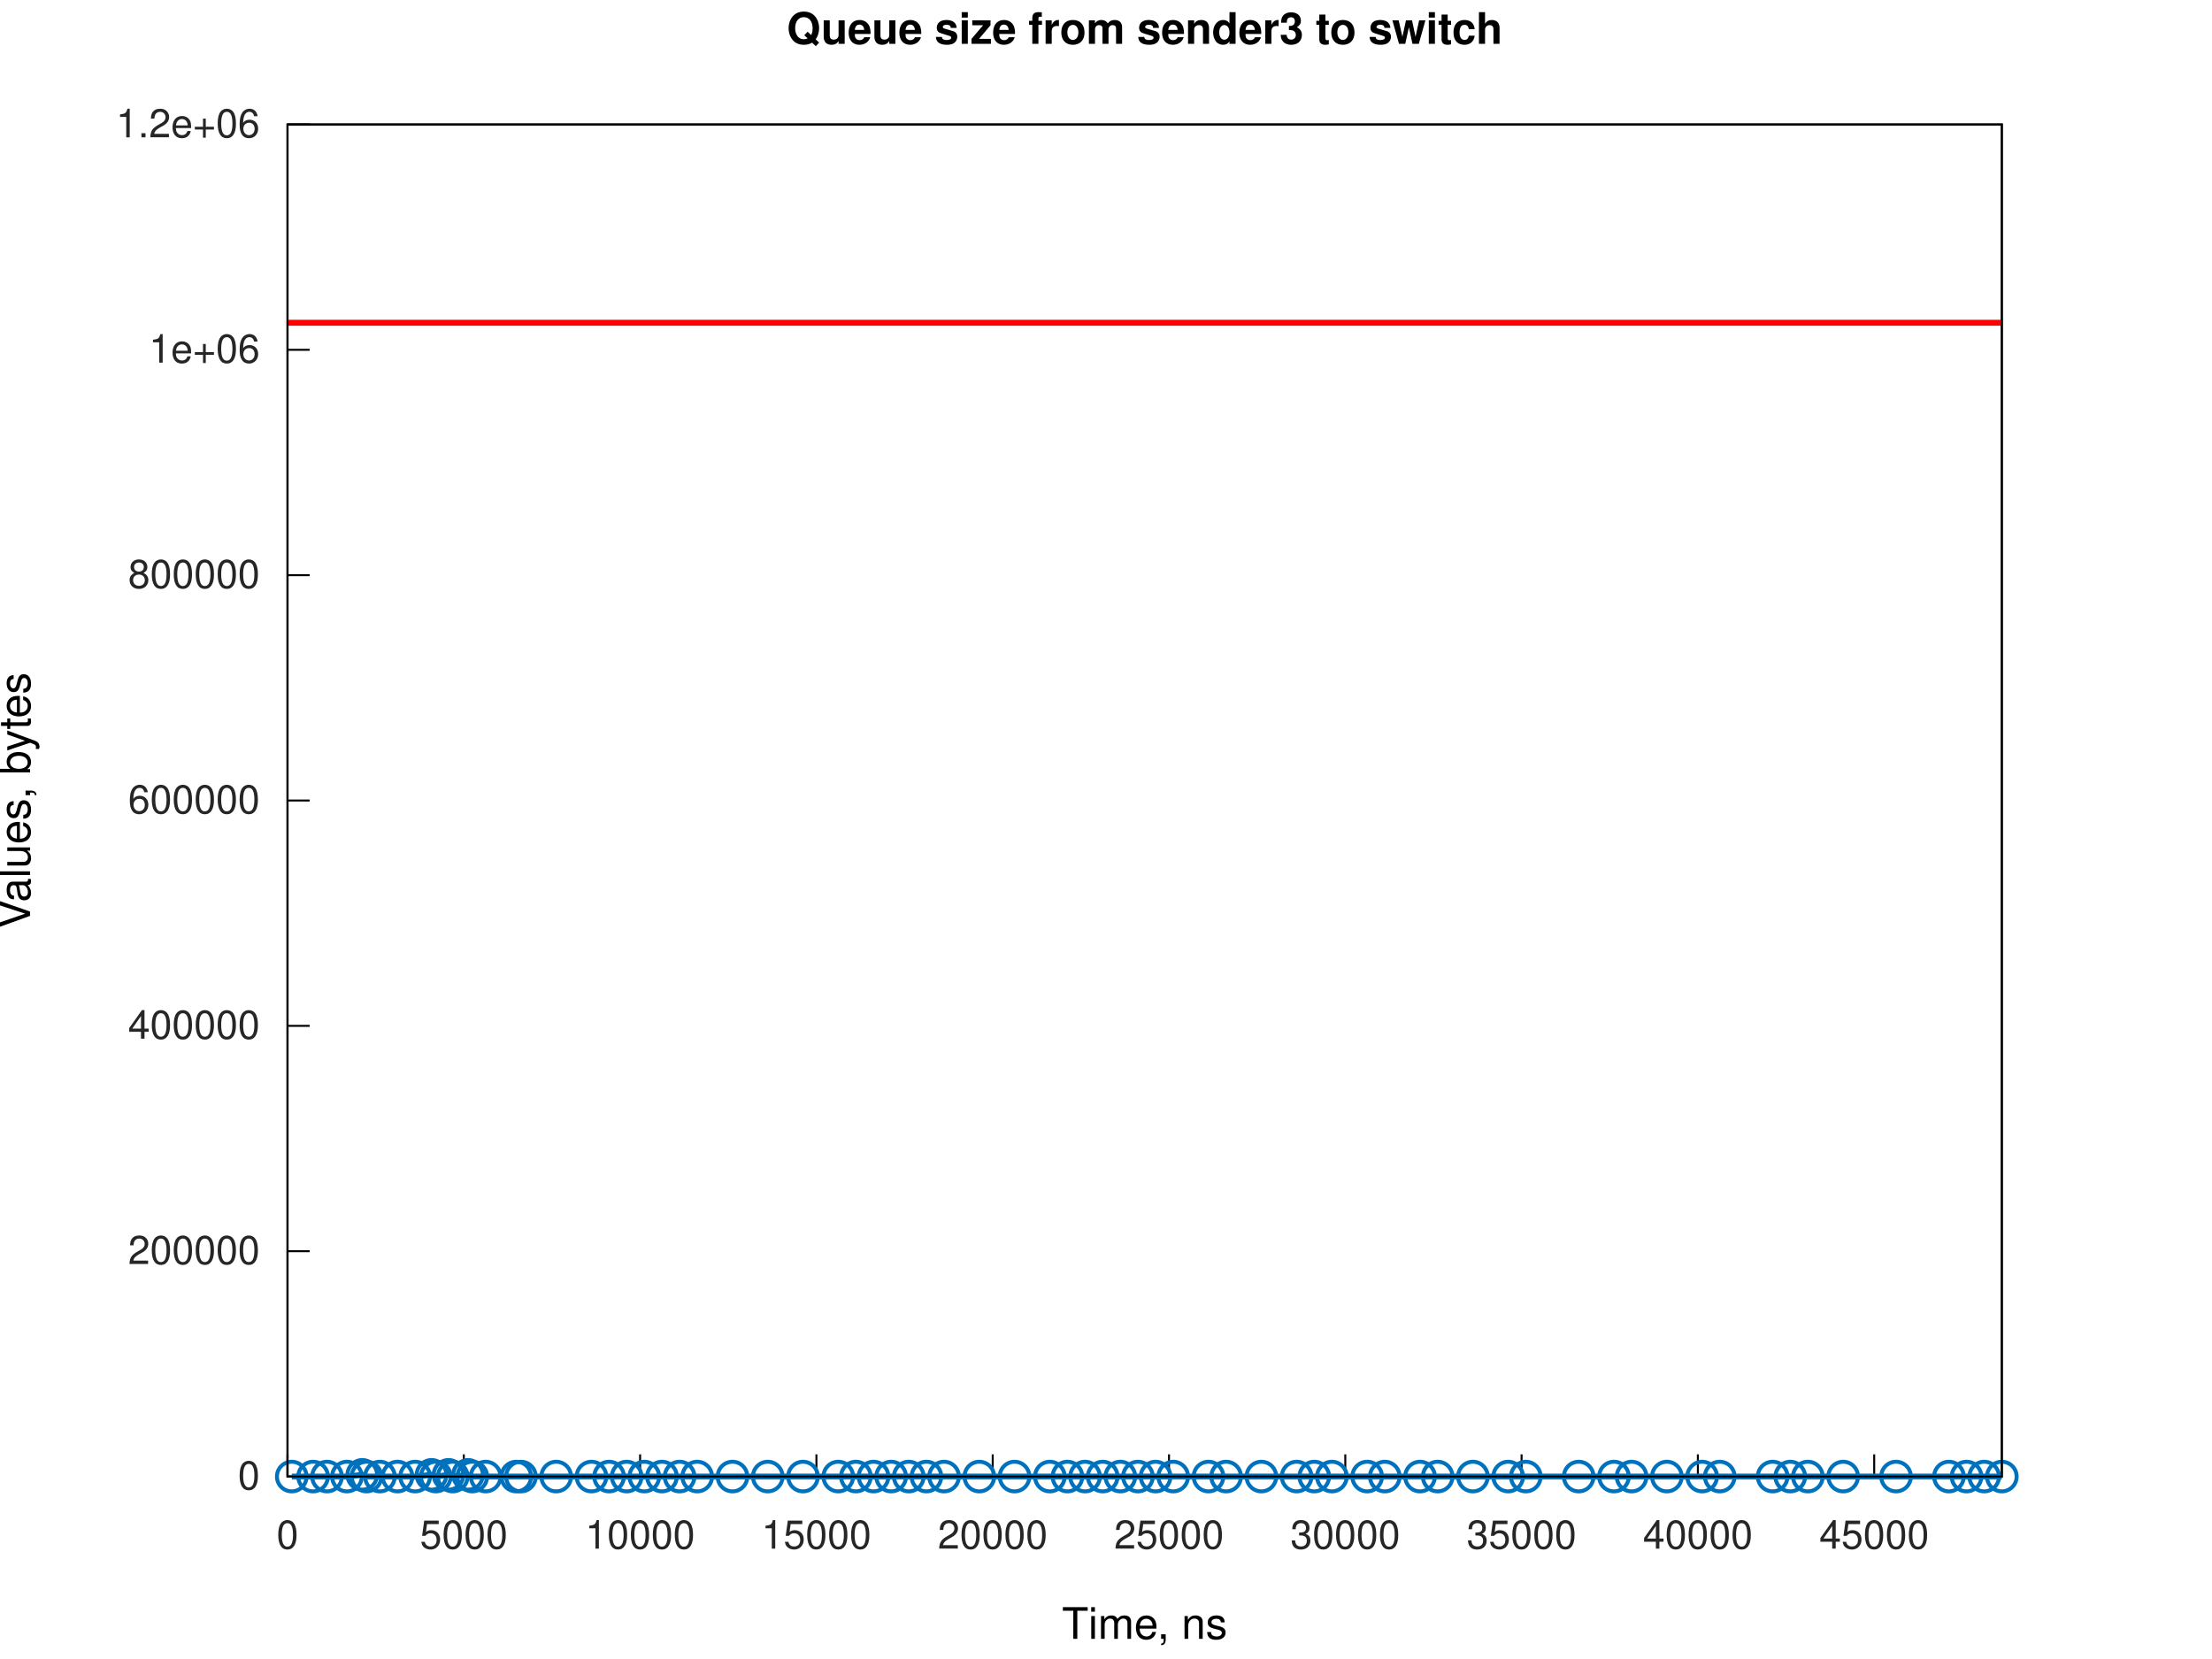
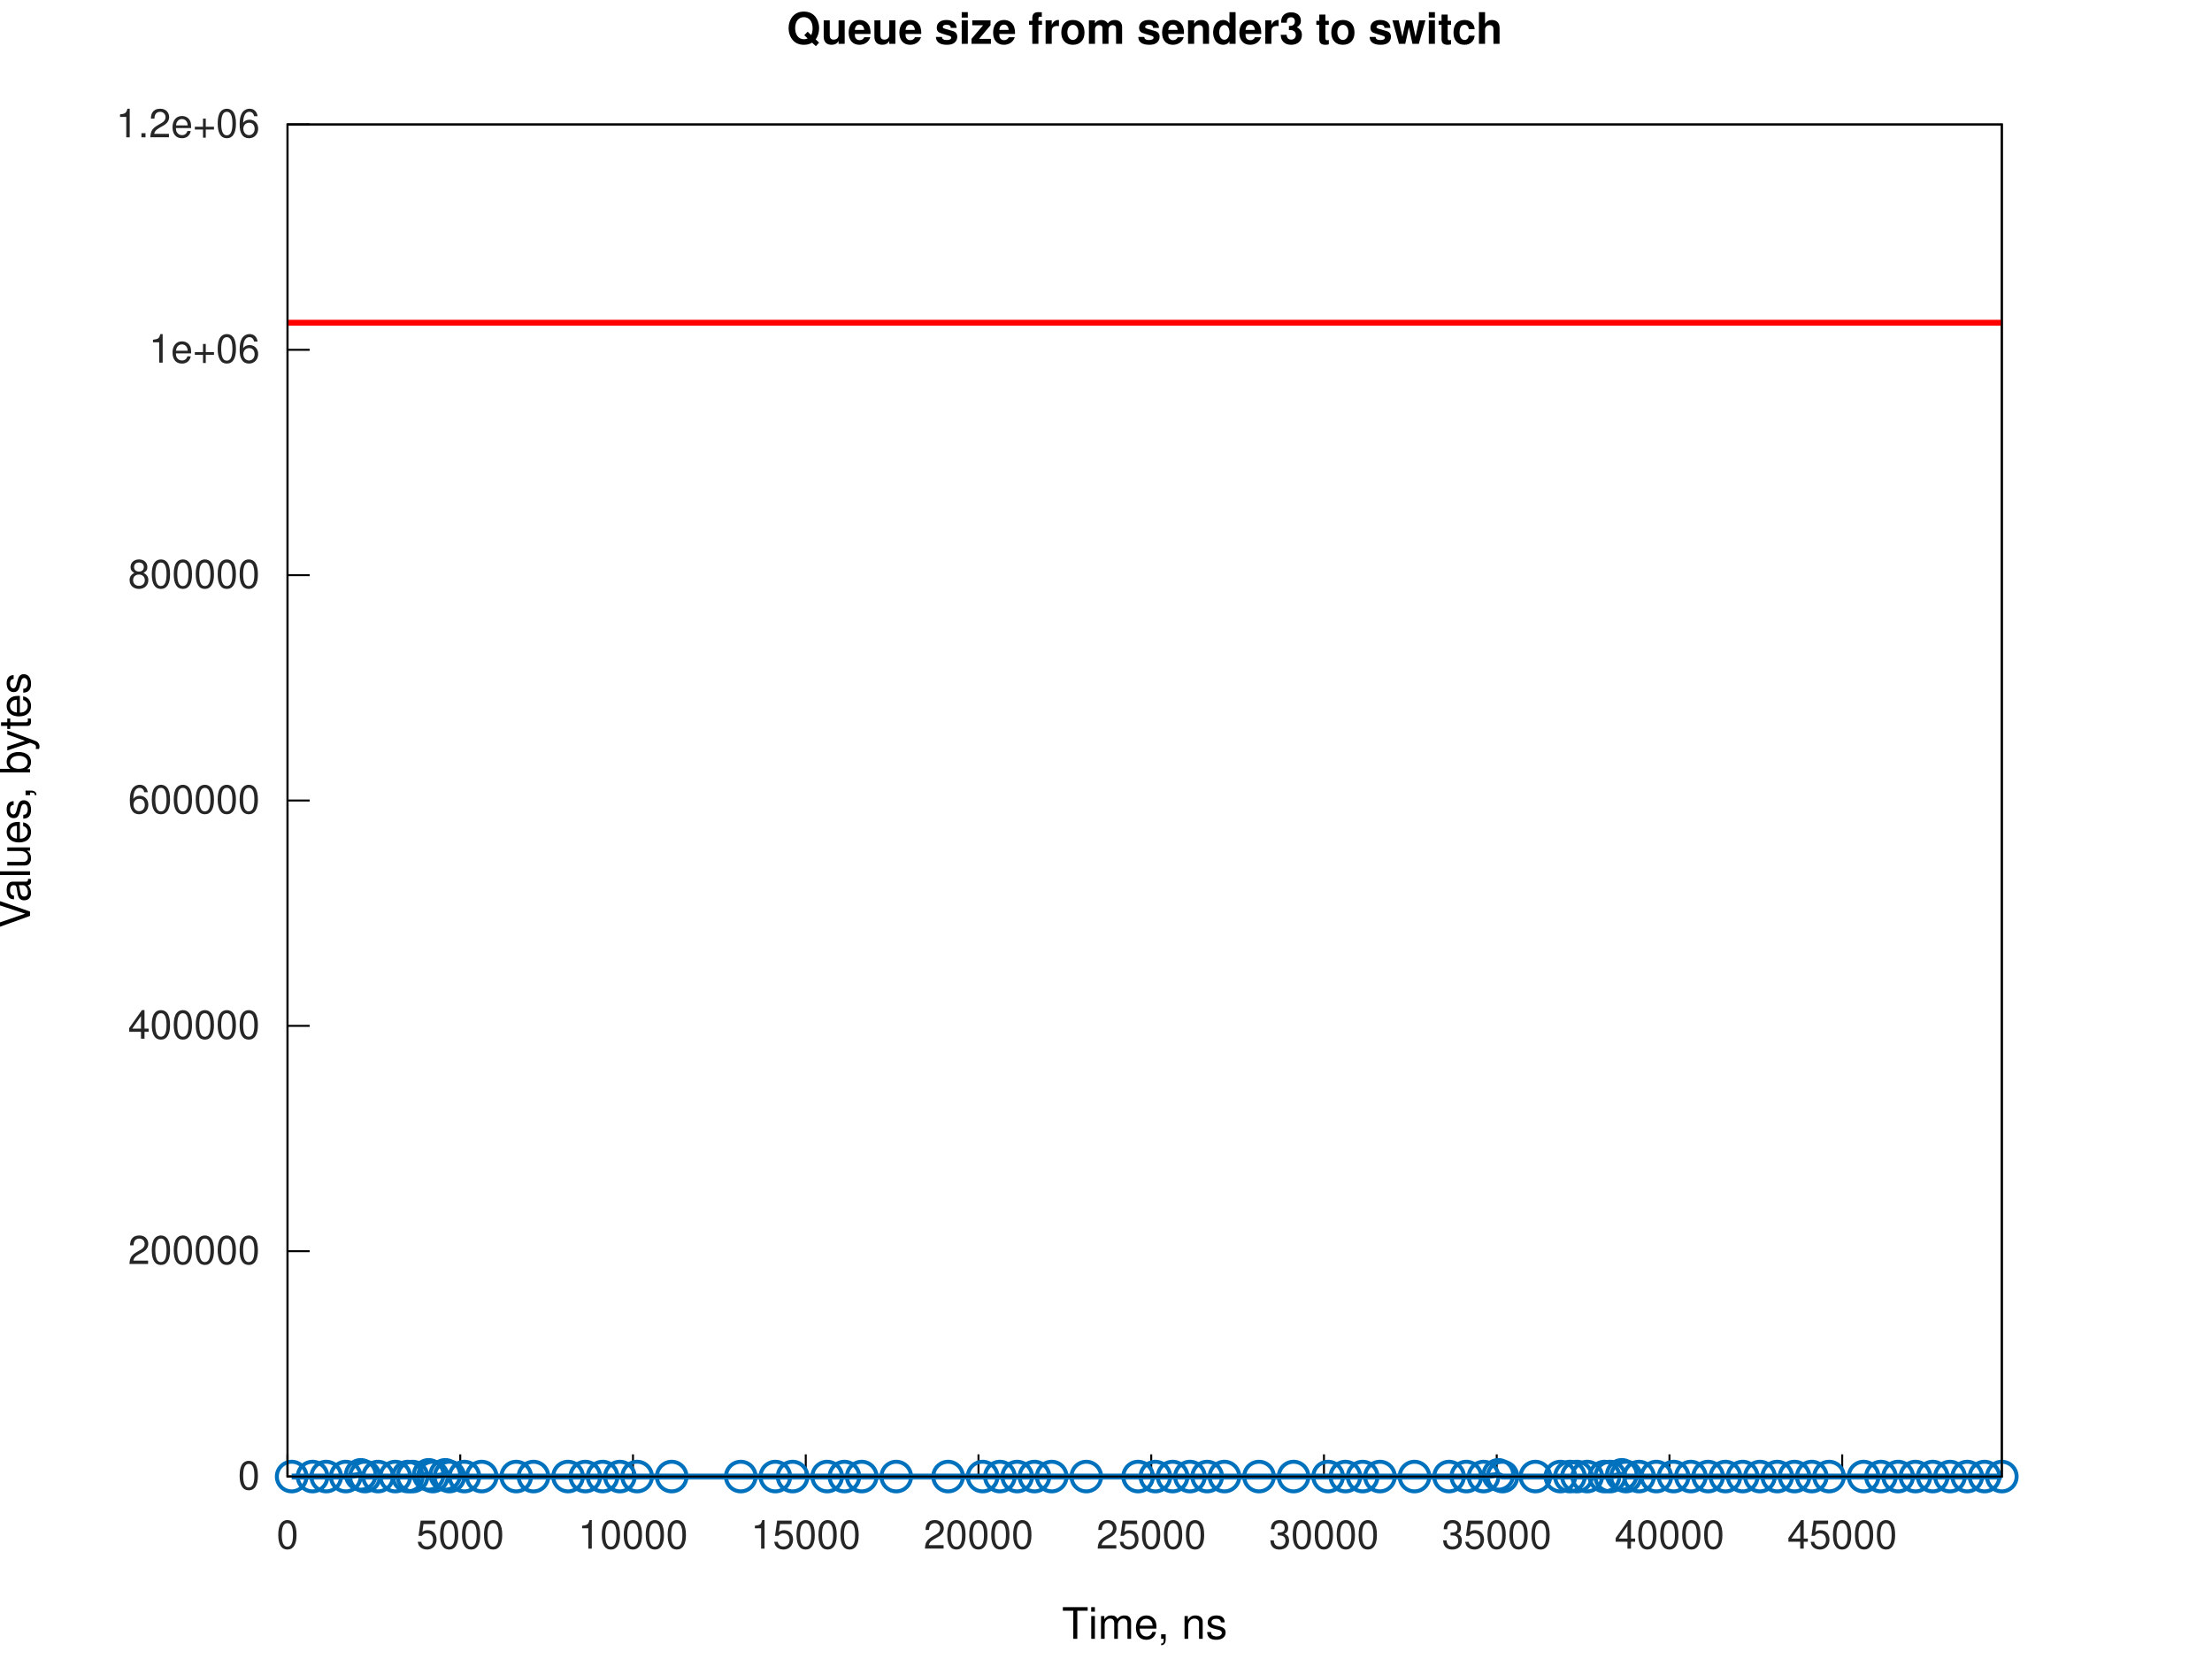
<svg xmlns="http://www.w3.org/2000/svg" xmlns:xlink="http://www.w3.org/1999/xlink" width="560" height="420" viewBox="0 0 560 420">
  <g id="gnuplot_canvas">
    <rect x="0" y="0" width="560" height="420" fill="none" />
    <defs>
      <circle id="gpDot" r="0.5" stroke-width="0.5" stroke="currentColor" />
      <path id="gpPt0" stroke-width="0.267" stroke="currentColor" d="M-1,0 h2 M0,-1 v2" />
      <path id="gpPt1" stroke-width="0.267" stroke="currentColor" d="M-1,-1 L1,1 M1,-1 L-1,1" />
      <path id="gpPt2" stroke-width="0.267" stroke="currentColor" d="M-1,0 L1,0 M0,-1 L0,1 M-1,-1 L1,1 M-1,1 L1,-1" />
      <rect id="gpPt3" stroke-width="0.267" stroke="currentColor" x="-1" y="-1" width="2" height="2" />
      <rect id="gpPt4" stroke-width="0.267" stroke="currentColor" fill="currentColor" x="-1" y="-1" width="2" height="2" />
      <circle id="gpPt5" stroke-width="0.267" stroke="currentColor" cx="0" cy="0" r="1" />
      <use xlink:href="#gpPt5" id="gpPt6" fill="currentColor" stroke="none" />
      <path id="gpPt7" stroke-width="0.267" stroke="currentColor" d="M0,-1.33 L-1.33,0.67 L1.33,0.67 z" />
      <use xlink:href="#gpPt7" id="gpPt8" fill="currentColor" stroke="none" />
      <use xlink:href="#gpPt7" id="gpPt9" stroke="currentColor" transform="rotate(180)" />
      <use xlink:href="#gpPt9" id="gpPt10" fill="currentColor" stroke="none" />
      <use xlink:href="#gpPt3" id="gpPt11" stroke="currentColor" transform="rotate(45)" />
      <use xlink:href="#gpPt11" id="gpPt12" fill="currentColor" stroke="none" />
      <path id="gpPt13" stroke-width="0.267" stroke="currentColor" d="M0,1.330 L1.265,0.411 L0.782,-1.067 L-0.782,-1.076 L-1.265,0.411 z" />
      <use xlink:href="#gpPt13" id="gpPt14" fill="currentColor" stroke="none" />
      <filter id="textbox" filterUnits="objectBoundingBox" x="0" y="0" height="1" width="1">
        <feFlood flood-color="white" flood-opacity="1" result="bgnd" />
        <feComposite in="SourceGraphic" in2="bgnd" operator="atop" />
      </filter>
      <filter id="greybox" filterUnits="objectBoundingBox" x="0" y="0" height="1" width="1">
        <feFlood flood-color="lightgrey" flood-opacity="1" result="grey" />
        <feComposite in="SourceGraphic" in2="grey" operator="atop" />
      </filter>
    </defs>
    <g fill="none" color="white" stroke="currentColor" stroke-width="1.00" stroke-linecap="butt" stroke-linejoin="miter">
</g>
    <g fill="none" color="white" stroke="currentColor" stroke-width="0.50" stroke-linecap="butt" stroke-linejoin="miter">
</g>
    <g fill="none" color="black" stroke="currentColor" stroke-width="0.50" stroke-linecap="butt" stroke-linejoin="miter">
      <path stroke="rgb(  0,   0,   0)" d="M72.79,373.81 L78.41,373.81  " />
      <g transform="translate(65.79,377.06)" stroke="none" fill="rgb(38,38,38)" font-family="Helvetica" font-size="10.00" text-anchor="end">
        <text>
          <tspan font-family="Helvetica">0</tspan>
        </text>
      </g>
    </g>
    <g fill="none" color="black" stroke="currentColor" stroke-width="0.50" stroke-linecap="butt" stroke-linejoin="miter">
      <path stroke="rgb(  0,   0,   0)" d="M72.79,316.76 L78.41,316.76  " />
      <g transform="translate(65.79,320.01)" stroke="none" fill="rgb(38,38,38)" font-family="Helvetica" font-size="10.00" text-anchor="end">
        <text>
          <tspan font-family="Helvetica">200000</tspan>
        </text>
      </g>
    </g>
    <g fill="none" color="black" stroke="currentColor" stroke-width="0.50" stroke-linecap="butt" stroke-linejoin="miter">
      <path stroke="rgb(  0,   0,   0)" d="M72.79,259.71 L78.41,259.71  " />
      <g transform="translate(65.79,262.96)" stroke="none" fill="rgb(38,38,38)" font-family="Helvetica" font-size="10.00" text-anchor="end">
        <text>
          <tspan font-family="Helvetica">400000</tspan>
        </text>
      </g>
    </g>
    <g fill="none" color="black" stroke="currentColor" stroke-width="0.50" stroke-linecap="butt" stroke-linejoin="miter">
      <path stroke="rgb(  0,   0,   0)" d="M72.79,202.66 L78.41,202.66  " />
      <g transform="translate(65.79,205.91)" stroke="none" fill="rgb(38,38,38)" font-family="Helvetica" font-size="10.00" text-anchor="end">
        <text>
          <tspan font-family="Helvetica">600000</tspan>
        </text>
      </g>
    </g>
    <g fill="none" color="black" stroke="currentColor" stroke-width="0.50" stroke-linecap="butt" stroke-linejoin="miter">
      <path stroke="rgb(  0,   0,   0)" d="M72.79,145.61 L78.41,145.61  " />
      <g transform="translate(65.79,148.86)" stroke="none" fill="rgb(38,38,38)" font-family="Helvetica" font-size="10.00" text-anchor="end">
        <text>
          <tspan font-family="Helvetica">800000</tspan>
        </text>
      </g>
    </g>
    <g fill="none" color="black" stroke="currentColor" stroke-width="0.50" stroke-linecap="butt" stroke-linejoin="miter">
      <path stroke="rgb(  0,   0,   0)" d="M72.79,88.56 L78.41,88.56  " />
      <g transform="translate(65.79,91.81)" stroke="none" fill="rgb(38,38,38)" font-family="Helvetica" font-size="10.00" text-anchor="end">
        <text>
          <tspan font-family="Helvetica">1e+06</tspan>
        </text>
      </g>
    </g>
    <g fill="none" color="black" stroke="currentColor" stroke-width="0.50" stroke-linecap="butt" stroke-linejoin="miter">
      <path stroke="rgb(  0,   0,   0)" d="M72.79,31.51 L78.41,31.51  " />
      <g transform="translate(65.79,34.76)" stroke="none" fill="rgb(38,38,38)" font-family="Helvetica" font-size="10.00" text-anchor="end">
        <text>
          <tspan font-family="Helvetica">1.2e+06</tspan>
        </text>
      </g>
    </g>
    <g fill="none" color="black" stroke="currentColor" stroke-width="0.50" stroke-linecap="butt" stroke-linejoin="miter">
      <path stroke="rgb(  0,   0,   0)" d="M72.79,373.81 L72.79,368.19  " />
      <g transform="translate(72.79,392.06)" stroke="none" fill="rgb(38,38,38)" font-family="Helvetica" font-size="10.00" text-anchor="middle">
        <text>
          <tspan font-family="Helvetica">0</tspan>
        </text>
      </g>
    </g>
    <g fill="none" color="black" stroke="currentColor" stroke-width="0.50" stroke-linecap="butt" stroke-linejoin="miter">
-       <path stroke="rgb(  0,   0,   0)" d="M117.42,373.81 L117.42,368.19  " />
-       <g transform="translate(117.42,392.06)" stroke="none" fill="rgb(38,38,38)" font-family="Helvetica" font-size="10.00" text-anchor="middle">
+       <path stroke="rgb(  0,   0,   0)" d="M116.52,373.81 L116.52,368.19  " />
+       <g transform="translate(116.52,392.06)" stroke="none" fill="rgb(38,38,38)" font-family="Helvetica" font-size="10.00" text-anchor="middle">
        <text>
          <tspan font-family="Helvetica">5000</tspan>
        </text>
      </g>
    </g>
    <g fill="none" color="black" stroke="currentColor" stroke-width="0.50" stroke-linecap="butt" stroke-linejoin="miter">
-       <path stroke="rgb(  0,   0,   0)" d="M162.05,373.81 L162.05,368.19  " />
-       <g transform="translate(162.05,392.06)" stroke="none" fill="rgb(38,38,38)" font-family="Helvetica" font-size="10.00" text-anchor="middle">
+       <path stroke="rgb(  0,   0,   0)" d="M160.25,373.81 L160.25,368.19  " />
+       <g transform="translate(160.25,392.06)" stroke="none" fill="rgb(38,38,38)" font-family="Helvetica" font-size="10.00" text-anchor="middle">
        <text>
          <tspan font-family="Helvetica">10000</tspan>
        </text>
      </g>
    </g>
    <g fill="none" color="black" stroke="currentColor" stroke-width="0.50" stroke-linecap="butt" stroke-linejoin="miter">
-       <path stroke="rgb(  0,   0,   0)" d="M206.69,373.81 L206.69,368.19  " />
-       <g transform="translate(206.69,392.06)" stroke="none" fill="rgb(38,38,38)" font-family="Helvetica" font-size="10.00" text-anchor="middle">
+       <path stroke="rgb(  0,   0,   0)" d="M203.99,373.81 L203.99,368.19  " />
+       <g transform="translate(203.99,392.06)" stroke="none" fill="rgb(38,38,38)" font-family="Helvetica" font-size="10.00" text-anchor="middle">
        <text>
          <tspan font-family="Helvetica">15000</tspan>
        </text>
      </g>
    </g>
    <g fill="none" color="black" stroke="currentColor" stroke-width="0.50" stroke-linecap="butt" stroke-linejoin="miter">
-       <path stroke="rgb(  0,   0,   0)" d="M251.32,373.81 L251.32,368.19  " />
-       <g transform="translate(251.32,392.06)" stroke="none" fill="rgb(38,38,38)" font-family="Helvetica" font-size="10.00" text-anchor="middle">
+       <path stroke="rgb(  0,   0,   0)" d="M247.72,373.81 L247.72,368.19  " />
+       <g transform="translate(247.72,392.06)" stroke="none" fill="rgb(38,38,38)" font-family="Helvetica" font-size="10.00" text-anchor="middle">
        <text>
          <tspan font-family="Helvetica">20000</tspan>
        </text>
      </g>
    </g>
    <g fill="none" color="black" stroke="currentColor" stroke-width="0.50" stroke-linecap="butt" stroke-linejoin="miter">
-       <path stroke="rgb(  0,   0,   0)" d="M295.95,373.81 L295.95,368.19  " />
-       <g transform="translate(295.95,392.06)" stroke="none" fill="rgb(38,38,38)" font-family="Helvetica" font-size="10.00" text-anchor="middle">
+       <path stroke="rgb(  0,   0,   0)" d="M291.45,373.81 L291.45,368.19  " />
+       <g transform="translate(291.45,392.06)" stroke="none" fill="rgb(38,38,38)" font-family="Helvetica" font-size="10.00" text-anchor="middle">
        <text>
          <tspan font-family="Helvetica">25000</tspan>
        </text>
      </g>
    </g>
    <g fill="none" color="black" stroke="currentColor" stroke-width="0.50" stroke-linecap="butt" stroke-linejoin="miter">
-       <path stroke="rgb(  0,   0,   0)" d="M340.58,373.81 L340.58,368.19  " />
-       <g transform="translate(340.58,392.06)" stroke="none" fill="rgb(38,38,38)" font-family="Helvetica" font-size="10.00" text-anchor="middle">
+       <path stroke="rgb(  0,   0,   0)" d="M335.18,373.81 L335.18,368.19  " />
+       <g transform="translate(335.18,392.06)" stroke="none" fill="rgb(38,38,38)" font-family="Helvetica" font-size="10.00" text-anchor="middle">
        <text>
          <tspan font-family="Helvetica">30000</tspan>
        </text>
      </g>
    </g>
    <g fill="none" color="black" stroke="currentColor" stroke-width="0.50" stroke-linecap="butt" stroke-linejoin="miter">
-       <path stroke="rgb(  0,   0,   0)" d="M385.21,373.81 L385.21,368.19  " />
-       <g transform="translate(385.21,392.06)" stroke="none" fill="rgb(38,38,38)" font-family="Helvetica" font-size="10.00" text-anchor="middle">
+       <path stroke="rgb(  0,   0,   0)" d="M378.92,373.81 L378.92,368.19  " />
+       <g transform="translate(378.92,392.06)" stroke="none" fill="rgb(38,38,38)" font-family="Helvetica" font-size="10.00" text-anchor="middle">
        <text>
          <tspan font-family="Helvetica">35000</tspan>
        </text>
      </g>
    </g>
    <g fill="none" color="black" stroke="currentColor" stroke-width="0.50" stroke-linecap="butt" stroke-linejoin="miter">
-       <path stroke="rgb(  0,   0,   0)" d="M429.84,373.81 L429.84,368.19  " />
-       <g transform="translate(429.84,392.06)" stroke="none" fill="rgb(38,38,38)" font-family="Helvetica" font-size="10.00" text-anchor="middle">
+       <path stroke="rgb(  0,   0,   0)" d="M422.65,373.81 L422.65,368.19  " />
+       <g transform="translate(422.65,392.06)" stroke="none" fill="rgb(38,38,38)" font-family="Helvetica" font-size="10.00" text-anchor="middle">
        <text>
          <tspan font-family="Helvetica">40000</tspan>
        </text>
      </g>
    </g>
    <g fill="none" color="black" stroke="currentColor" stroke-width="0.50" stroke-linecap="butt" stroke-linejoin="miter">
-       <path stroke="rgb(  0,   0,   0)" d="M474.48,373.81 L474.48,368.19  " />
-       <g transform="translate(474.48,392.06)" stroke="none" fill="rgb(38,38,38)" font-family="Helvetica" font-size="10.00" text-anchor="middle">
+       <path stroke="rgb(  0,   0,   0)" d="M466.38,373.81 L466.38,368.19  " />
+       <g transform="translate(466.38,392.06)" stroke="none" fill="rgb(38,38,38)" font-family="Helvetica" font-size="10.00" text-anchor="middle">
        <text>
          <tspan font-family="Helvetica">45000</tspan>
        </text>
      </g>
    </g>
    <g fill="none" color="black" stroke="currentColor" stroke-width="0.50" stroke-linecap="butt" stroke-linejoin="miter">
</g>
    <g fill="none" color="black" stroke="currentColor" stroke-width="0.50" stroke-linecap="butt" stroke-linejoin="miter">
      <path stroke="rgb(  0,   0,   0)" d="M72.79,31.51 L72.79,373.81 L506.79,373.81 L506.79,31.51 L72.79,31.51 Z  " />
    </g>
    <g fill="none" color="black" stroke="currentColor" stroke-width="0.50" stroke-linecap="butt" stroke-linejoin="miter">
</g>
    <g id="gnuplot_plot_1a">
      <g fill="none" color="white" stroke="rgb(  0,   0,   0)" stroke-width="1.50" stroke-linecap="butt" stroke-linejoin="miter">
</g>
      <g fill="none" color="black" stroke="currentColor" stroke-width="1.50" stroke-linecap="butt" stroke-linejoin="miter">
-         <path stroke="rgb(  0, 113, 188)" d="M73.86,373.81 L79.26,373.81 L82.79,373.81 L87.83,373.81 L91.71,373.38 L92.79,373.81 L96.18,373.81 L100.64,373.81   L105.10,373.81 L109.25,373.38 L110.33,373.81 L113.55,373.38 L114.62,373.81 L118.49,373.38 L119.56,373.81 L122.96,373.81   L130.70,373.81 L131.88,373.81 L140.81,373.81 L149.74,373.81 L154.20,373.81 L158.66,373.81 L163.12,373.81 L167.59,373.81   L172.05,373.81 L176.51,373.81 L185.44,373.81 L194.37,373.81 L203.29,373.81 L212.22,373.81 L216.68,373.81 L221.15,373.81   L225.61,373.81 L230.07,373.81 L234.54,373.81 L239.00,373.81 L247.93,373.81 L256.85,373.81 L265.78,373.81 L270.24,373.81   L274.70,373.81 L279.17,373.81 L283.63,373.81 L288.09,373.81 L292.56,373.81 L297.02,373.81 L305.95,373.81 L310.41,373.81   L319.34,373.81 L328.26,373.81 L332.73,373.81 L337.19,373.81 L346.12,373.81 L350.58,373.81 L359.50,373.81 L363.97,373.81   L372.89,373.81 L381.82,373.81 L386.28,373.81 L399.67,373.81 L408.60,373.81 L413.06,373.81 L421.99,373.81 L430.92,373.81   L435.38,373.81 L448.77,373.81 L453.23,373.81 L457.69,373.81 L466.62,373.81 L480.01,373.81 L493.40,373.81 L497.86,373.81   L502.33,373.81 L506.79,373.81  " />
-         <use xlink:href="#gpPt5" transform="translate(73.86,373.81) scale(3.75)" color="rgb(  0, 113, 188)" />
-         <use xlink:href="#gpPt5" transform="translate(79.26,373.81) scale(3.75)" color="rgb(  0, 113, 188)" />
-         <use xlink:href="#gpPt5" transform="translate(82.79,373.81) scale(3.75)" color="rgb(  0, 113, 188)" />
-         <use xlink:href="#gpPt5" transform="translate(87.83,373.81) scale(3.75)" color="rgb(  0, 113, 188)" />
-         <use xlink:href="#gpPt5" transform="translate(91.71,373.38) scale(3.75)" color="rgb(  0, 113, 188)" />
-         <use xlink:href="#gpPt5" transform="translate(92.79,373.81) scale(3.75)" color="rgb(  0, 113, 188)" />
-         <use xlink:href="#gpPt5" transform="translate(96.18,373.81) scale(3.75)" color="rgb(  0, 113, 188)" />
-         <use xlink:href="#gpPt5" transform="translate(100.64,373.81) scale(3.75)" color="rgb(  0, 113, 188)" />
-         <use xlink:href="#gpPt5" transform="translate(105.10,373.81) scale(3.75)" color="rgb(  0, 113, 188)" />
-         <use xlink:href="#gpPt5" transform="translate(109.25,373.38) scale(3.75)" color="rgb(  0, 113, 188)" />
-         <use xlink:href="#gpPt5" transform="translate(110.33,373.81) scale(3.75)" color="rgb(  0, 113, 188)" />
-         <use xlink:href="#gpPt5" transform="translate(113.55,373.38) scale(3.75)" color="rgb(  0, 113, 188)" />
-         <use xlink:href="#gpPt5" transform="translate(114.62,373.81) scale(3.75)" color="rgb(  0, 113, 188)" />
-         <use xlink:href="#gpPt5" transform="translate(118.49,373.38) scale(3.75)" color="rgb(  0, 113, 188)" />
-         <use xlink:href="#gpPt5" transform="translate(119.56,373.81) scale(3.75)" color="rgb(  0, 113, 188)" />
-         <use xlink:href="#gpPt5" transform="translate(122.96,373.81) scale(3.75)" color="rgb(  0, 113, 188)" />
-         <use xlink:href="#gpPt5" transform="translate(130.70,373.81) scale(3.75)" color="rgb(  0, 113, 188)" />
-         <use xlink:href="#gpPt5" transform="translate(131.88,373.81) scale(3.75)" color="rgb(  0, 113, 188)" />
-         <use xlink:href="#gpPt5" transform="translate(140.81,373.81) scale(3.75)" color="rgb(  0, 113, 188)" />
-         <use xlink:href="#gpPt5" transform="translate(149.74,373.81) scale(3.75)" color="rgb(  0, 113, 188)" />
-         <use xlink:href="#gpPt5" transform="translate(154.20,373.81) scale(3.75)" color="rgb(  0, 113, 188)" />
-         <use xlink:href="#gpPt5" transform="translate(158.66,373.81) scale(3.75)" color="rgb(  0, 113, 188)" />
-         <use xlink:href="#gpPt5" transform="translate(163.12,373.81) scale(3.75)" color="rgb(  0, 113, 188)" />
-         <use xlink:href="#gpPt5" transform="translate(167.59,373.81) scale(3.75)" color="rgb(  0, 113, 188)" />
-         <use xlink:href="#gpPt5" transform="translate(172.05,373.81) scale(3.75)" color="rgb(  0, 113, 188)" />
-         <use xlink:href="#gpPt5" transform="translate(176.51,373.81) scale(3.75)" color="rgb(  0, 113, 188)" />
-         <use xlink:href="#gpPt5" transform="translate(185.44,373.81) scale(3.75)" color="rgb(  0, 113, 188)" />
-         <use xlink:href="#gpPt5" transform="translate(194.37,373.81) scale(3.75)" color="rgb(  0, 113, 188)" />
-         <use xlink:href="#gpPt5" transform="translate(203.29,373.81) scale(3.75)" color="rgb(  0, 113, 188)" />
-         <use xlink:href="#gpPt5" transform="translate(212.22,373.81) scale(3.75)" color="rgb(  0, 113, 188)" />
-         <use xlink:href="#gpPt5" transform="translate(216.68,373.81) scale(3.75)" color="rgb(  0, 113, 188)" />
-         <use xlink:href="#gpPt5" transform="translate(221.15,373.81) scale(3.75)" color="rgb(  0, 113, 188)" />
-         <use xlink:href="#gpPt5" transform="translate(225.61,373.81) scale(3.75)" color="rgb(  0, 113, 188)" />
-         <use xlink:href="#gpPt5" transform="translate(230.07,373.81) scale(3.75)" color="rgb(  0, 113, 188)" />
-         <use xlink:href="#gpPt5" transform="translate(234.54,373.81) scale(3.75)" color="rgb(  0, 113, 188)" />
-         <use xlink:href="#gpPt5" transform="translate(239.00,373.81) scale(3.75)" color="rgb(  0, 113, 188)" />
-         <use xlink:href="#gpPt5" transform="translate(247.93,373.81) scale(3.75)" color="rgb(  0, 113, 188)" />
-         <use xlink:href="#gpPt5" transform="translate(256.85,373.81) scale(3.75)" color="rgb(  0, 113, 188)" />
-         <use xlink:href="#gpPt5" transform="translate(265.78,373.81) scale(3.75)" color="rgb(  0, 113, 188)" />
-         <use xlink:href="#gpPt5" transform="translate(270.24,373.81) scale(3.75)" color="rgb(  0, 113, 188)" />
-         <use xlink:href="#gpPt5" transform="translate(274.70,373.81) scale(3.75)" color="rgb(  0, 113, 188)" />
-         <use xlink:href="#gpPt5" transform="translate(279.17,373.81) scale(3.75)" color="rgb(  0, 113, 188)" />
-         <use xlink:href="#gpPt5" transform="translate(283.63,373.81) scale(3.75)" color="rgb(  0, 113, 188)" />
-         <use xlink:href="#gpPt5" transform="translate(288.09,373.81) scale(3.75)" color="rgb(  0, 113, 188)" />
-         <use xlink:href="#gpPt5" transform="translate(292.56,373.81) scale(3.75)" color="rgb(  0, 113, 188)" />
-         <use xlink:href="#gpPt5" transform="translate(297.02,373.81) scale(3.75)" color="rgb(  0, 113, 188)" />
-         <use xlink:href="#gpPt5" transform="translate(305.95,373.81) scale(3.75)" color="rgb(  0, 113, 188)" />
-         <use xlink:href="#gpPt5" transform="translate(310.41,373.81) scale(3.75)" color="rgb(  0, 113, 188)" />
-         <use xlink:href="#gpPt5" transform="translate(319.34,373.81) scale(3.75)" color="rgb(  0, 113, 188)" />
-         <use xlink:href="#gpPt5" transform="translate(328.26,373.81) scale(3.75)" color="rgb(  0, 113, 188)" />
-         <use xlink:href="#gpPt5" transform="translate(332.73,373.81) scale(3.75)" color="rgb(  0, 113, 188)" />
-         <use xlink:href="#gpPt5" transform="translate(337.19,373.81) scale(3.75)" color="rgb(  0, 113, 188)" />
-         <use xlink:href="#gpPt5" transform="translate(346.12,373.81) scale(3.75)" color="rgb(  0, 113, 188)" />
-         <use xlink:href="#gpPt5" transform="translate(350.58,373.81) scale(3.75)" color="rgb(  0, 113, 188)" />
-         <use xlink:href="#gpPt5" transform="translate(359.50,373.81) scale(3.75)" color="rgb(  0, 113, 188)" />
-         <use xlink:href="#gpPt5" transform="translate(363.97,373.81) scale(3.75)" color="rgb(  0, 113, 188)" />
-         <use xlink:href="#gpPt5" transform="translate(372.89,373.81) scale(3.75)" color="rgb(  0, 113, 188)" />
-         <use xlink:href="#gpPt5" transform="translate(381.82,373.81) scale(3.75)" color="rgb(  0, 113, 188)" />
-         <use xlink:href="#gpPt5" transform="translate(386.28,373.81) scale(3.75)" color="rgb(  0, 113, 188)" />
-         <use xlink:href="#gpPt5" transform="translate(399.67,373.81) scale(3.75)" color="rgb(  0, 113, 188)" />
-         <use xlink:href="#gpPt5" transform="translate(408.60,373.81) scale(3.75)" color="rgb(  0, 113, 188)" />
-         <use xlink:href="#gpPt5" transform="translate(413.06,373.81) scale(3.75)" color="rgb(  0, 113, 188)" />
-         <use xlink:href="#gpPt5" transform="translate(421.99,373.81) scale(3.75)" color="rgb(  0, 113, 188)" />
-         <use xlink:href="#gpPt5" transform="translate(430.92,373.81) scale(3.75)" color="rgb(  0, 113, 188)" />
-         <use xlink:href="#gpPt5" transform="translate(435.38,373.81) scale(3.75)" color="rgb(  0, 113, 188)" />
-         <use xlink:href="#gpPt5" transform="translate(448.77,373.81) scale(3.75)" color="rgb(  0, 113, 188)" />
-         <use xlink:href="#gpPt5" transform="translate(453.23,373.81) scale(3.75)" color="rgb(  0, 113, 188)" />
-         <use xlink:href="#gpPt5" transform="translate(457.69,373.81) scale(3.75)" color="rgb(  0, 113, 188)" />
-         <use xlink:href="#gpPt5" transform="translate(466.62,373.81) scale(3.75)" color="rgb(  0, 113, 188)" />
-         <use xlink:href="#gpPt5" transform="translate(480.01,373.81) scale(3.75)" color="rgb(  0, 113, 188)" />
-         <use xlink:href="#gpPt5" transform="translate(493.40,373.81) scale(3.75)" color="rgb(  0, 113, 188)" />
-         <use xlink:href="#gpPt5" transform="translate(497.86,373.81) scale(3.75)" color="rgb(  0, 113, 188)" />
-         <use xlink:href="#gpPt5" transform="translate(502.33,373.81) scale(3.75)" color="rgb(  0, 113, 188)" />
+         <path stroke="rgb(  0, 113, 188)" d="M73.84,373.81 L79.13,373.81 L82.59,373.81 L87.53,373.81 L91.33,373.38 L92.38,373.81 L95.71,373.81 L100.08,373.81   L103.27,373.81 L104.45,373.81 L108.52,373.38 L109.57,373.81 L112.73,373.38 L113.78,373.81 L117.57,373.81 L121.95,373.81   L130.69,373.81 L135.06,373.81 L143.81,373.81 L148.18,373.81 L152.56,373.81 L156.93,373.81 L161.30,373.81 L170.05,373.81   L187.54,373.81 L196.29,373.81 L200.66,373.81 L209.41,373.81 L213.78,373.81 L218.16,373.81 L226.90,373.81 L240.02,373.81   L248.77,373.81 L253.14,373.81 L257.52,373.81 L261.89,373.81 L266.26,373.81 L275.01,373.81 L288.13,373.81 L292.50,373.81   L296.87,373.81 L301.25,373.81 L305.62,373.81 L309.99,373.81 L318.74,373.81 L327.49,373.81 L336.23,373.81 L340.61,373.81   L344.98,373.81 L349.35,373.81 L358.10,373.81 L366.85,373.81 L371.22,373.81 L375.59,373.81 L379.33,373.38 L380.38,373.81   L388.71,373.81 L395.03,373.81 L397.46,373.81 L399.23,373.81 L401.83,373.81 L406.21,373.81 L407.64,373.81 L410.58,373.38   L411.63,373.81 L414.95,373.81 L419.33,373.81 L423.70,373.81 L428.07,373.81 L432.44,373.81 L436.82,373.81 L441.19,373.81   L445.56,373.81 L449.94,373.81 L454.31,373.81 L458.68,373.81 L463.06,373.81 L471.80,373.81 L476.18,373.81 L480.55,373.81   L484.92,373.81 L489.30,373.81 L493.67,373.81 L498.04,373.81 L502.42,373.81 L506.79,373.81  " />
+         <use xlink:href="#gpPt5" transform="translate(73.84,373.81) scale(3.75)" color="rgb(  0, 113, 188)" />
+         <use xlink:href="#gpPt5" transform="translate(79.13,373.81) scale(3.75)" color="rgb(  0, 113, 188)" />
+         <use xlink:href="#gpPt5" transform="translate(82.59,373.81) scale(3.75)" color="rgb(  0, 113, 188)" />
+         <use xlink:href="#gpPt5" transform="translate(87.53,373.81) scale(3.75)" color="rgb(  0, 113, 188)" />
+         <use xlink:href="#gpPt5" transform="translate(91.33,373.38) scale(3.75)" color="rgb(  0, 113, 188)" />
+         <use xlink:href="#gpPt5" transform="translate(92.38,373.81) scale(3.75)" color="rgb(  0, 113, 188)" />
+         <use xlink:href="#gpPt5" transform="translate(95.71,373.81) scale(3.75)" color="rgb(  0, 113, 188)" />
+         <use xlink:href="#gpPt5" transform="translate(100.08,373.81) scale(3.75)" color="rgb(  0, 113, 188)" />
+         <use xlink:href="#gpPt5" transform="translate(103.27,373.81) scale(3.75)" color="rgb(  0, 113, 188)" />
+         <use xlink:href="#gpPt5" transform="translate(104.45,373.81) scale(3.75)" color="rgb(  0, 113, 188)" />
+         <use xlink:href="#gpPt5" transform="translate(108.52,373.38) scale(3.75)" color="rgb(  0, 113, 188)" />
+         <use xlink:href="#gpPt5" transform="translate(109.57,373.81) scale(3.75)" color="rgb(  0, 113, 188)" />
+         <use xlink:href="#gpPt5" transform="translate(112.73,373.38) scale(3.75)" color="rgb(  0, 113, 188)" />
+         <use xlink:href="#gpPt5" transform="translate(113.78,373.81) scale(3.75)" color="rgb(  0, 113, 188)" />
+         <use xlink:href="#gpPt5" transform="translate(117.57,373.81) scale(3.75)" color="rgb(  0, 113, 188)" />
+         <use xlink:href="#gpPt5" transform="translate(121.95,373.81) scale(3.75)" color="rgb(  0, 113, 188)" />
+         <use xlink:href="#gpPt5" transform="translate(130.69,373.81) scale(3.75)" color="rgb(  0, 113, 188)" />
+         <use xlink:href="#gpPt5" transform="translate(135.06,373.81) scale(3.75)" color="rgb(  0, 113, 188)" />
+         <use xlink:href="#gpPt5" transform="translate(143.81,373.81) scale(3.75)" color="rgb(  0, 113, 188)" />
+         <use xlink:href="#gpPt5" transform="translate(148.18,373.81) scale(3.75)" color="rgb(  0, 113, 188)" />
+         <use xlink:href="#gpPt5" transform="translate(152.56,373.81) scale(3.75)" color="rgb(  0, 113, 188)" />
+         <use xlink:href="#gpPt5" transform="translate(156.93,373.81) scale(3.75)" color="rgb(  0, 113, 188)" />
+         <use xlink:href="#gpPt5" transform="translate(161.30,373.81) scale(3.75)" color="rgb(  0, 113, 188)" />
+         <use xlink:href="#gpPt5" transform="translate(170.05,373.81) scale(3.75)" color="rgb(  0, 113, 188)" />
+         <use xlink:href="#gpPt5" transform="translate(187.54,373.81) scale(3.75)" color="rgb(  0, 113, 188)" />
+         <use xlink:href="#gpPt5" transform="translate(196.29,373.81) scale(3.75)" color="rgb(  0, 113, 188)" />
+         <use xlink:href="#gpPt5" transform="translate(200.66,373.81) scale(3.75)" color="rgb(  0, 113, 188)" />
+         <use xlink:href="#gpPt5" transform="translate(209.41,373.81) scale(3.75)" color="rgb(  0, 113, 188)" />
+         <use xlink:href="#gpPt5" transform="translate(213.78,373.81) scale(3.75)" color="rgb(  0, 113, 188)" />
+         <use xlink:href="#gpPt5" transform="translate(218.16,373.81) scale(3.75)" color="rgb(  0, 113, 188)" />
+         <use xlink:href="#gpPt5" transform="translate(226.90,373.81) scale(3.75)" color="rgb(  0, 113, 188)" />
+         <use xlink:href="#gpPt5" transform="translate(240.02,373.81) scale(3.75)" color="rgb(  0, 113, 188)" />
+         <use xlink:href="#gpPt5" transform="translate(248.77,373.81) scale(3.75)" color="rgb(  0, 113, 188)" />
+         <use xlink:href="#gpPt5" transform="translate(253.14,373.81) scale(3.75)" color="rgb(  0, 113, 188)" />
+         <use xlink:href="#gpPt5" transform="translate(257.52,373.81) scale(3.75)" color="rgb(  0, 113, 188)" />
+         <use xlink:href="#gpPt5" transform="translate(261.89,373.81) scale(3.75)" color="rgb(  0, 113, 188)" />
+         <use xlink:href="#gpPt5" transform="translate(266.26,373.81) scale(3.75)" color="rgb(  0, 113, 188)" />
+         <use xlink:href="#gpPt5" transform="translate(275.01,373.81) scale(3.75)" color="rgb(  0, 113, 188)" />
+         <use xlink:href="#gpPt5" transform="translate(288.13,373.81) scale(3.75)" color="rgb(  0, 113, 188)" />
+         <use xlink:href="#gpPt5" transform="translate(292.50,373.81) scale(3.75)" color="rgb(  0, 113, 188)" />
+         <use xlink:href="#gpPt5" transform="translate(296.87,373.81) scale(3.75)" color="rgb(  0, 113, 188)" />
+         <use xlink:href="#gpPt5" transform="translate(301.25,373.81) scale(3.75)" color="rgb(  0, 113, 188)" />
+         <use xlink:href="#gpPt5" transform="translate(305.62,373.81) scale(3.75)" color="rgb(  0, 113, 188)" />
+         <use xlink:href="#gpPt5" transform="translate(309.99,373.81) scale(3.75)" color="rgb(  0, 113, 188)" />
+         <use xlink:href="#gpPt5" transform="translate(318.74,373.81) scale(3.75)" color="rgb(  0, 113, 188)" />
+         <use xlink:href="#gpPt5" transform="translate(327.49,373.81) scale(3.75)" color="rgb(  0, 113, 188)" />
+         <use xlink:href="#gpPt5" transform="translate(336.23,373.81) scale(3.75)" color="rgb(  0, 113, 188)" />
+         <use xlink:href="#gpPt5" transform="translate(340.61,373.81) scale(3.75)" color="rgb(  0, 113, 188)" />
+         <use xlink:href="#gpPt5" transform="translate(344.98,373.81) scale(3.75)" color="rgb(  0, 113, 188)" />
+         <use xlink:href="#gpPt5" transform="translate(349.35,373.81) scale(3.75)" color="rgb(  0, 113, 188)" />
+         <use xlink:href="#gpPt5" transform="translate(358.10,373.81) scale(3.75)" color="rgb(  0, 113, 188)" />
+         <use xlink:href="#gpPt5" transform="translate(366.85,373.81) scale(3.75)" color="rgb(  0, 113, 188)" />
+         <use xlink:href="#gpPt5" transform="translate(371.22,373.81) scale(3.75)" color="rgb(  0, 113, 188)" />
+         <use xlink:href="#gpPt5" transform="translate(375.59,373.81) scale(3.75)" color="rgb(  0, 113, 188)" />
+         <use xlink:href="#gpPt5" transform="translate(379.33,373.38) scale(3.75)" color="rgb(  0, 113, 188)" />
+         <use xlink:href="#gpPt5" transform="translate(380.38,373.81) scale(3.75)" color="rgb(  0, 113, 188)" />
+         <use xlink:href="#gpPt5" transform="translate(388.71,373.81) scale(3.75)" color="rgb(  0, 113, 188)" />
+         <use xlink:href="#gpPt5" transform="translate(395.03,373.81) scale(3.75)" color="rgb(  0, 113, 188)" />
+         <use xlink:href="#gpPt5" transform="translate(397.46,373.81) scale(3.75)" color="rgb(  0, 113, 188)" />
+         <use xlink:href="#gpPt5" transform="translate(399.23,373.81) scale(3.75)" color="rgb(  0, 113, 188)" />
+         <use xlink:href="#gpPt5" transform="translate(401.83,373.81) scale(3.75)" color="rgb(  0, 113, 188)" />
+         <use xlink:href="#gpPt5" transform="translate(406.21,373.81) scale(3.75)" color="rgb(  0, 113, 188)" />
+         <use xlink:href="#gpPt5" transform="translate(407.64,373.81) scale(3.75)" color="rgb(  0, 113, 188)" />
+         <use xlink:href="#gpPt5" transform="translate(410.58,373.38) scale(3.75)" color="rgb(  0, 113, 188)" />
+         <use xlink:href="#gpPt5" transform="translate(411.63,373.81) scale(3.75)" color="rgb(  0, 113, 188)" />
+         <use xlink:href="#gpPt5" transform="translate(414.95,373.81) scale(3.75)" color="rgb(  0, 113, 188)" />
+         <use xlink:href="#gpPt5" transform="translate(419.33,373.81) scale(3.75)" color="rgb(  0, 113, 188)" />
+         <use xlink:href="#gpPt5" transform="translate(423.70,373.81) scale(3.75)" color="rgb(  0, 113, 188)" />
+         <use xlink:href="#gpPt5" transform="translate(428.07,373.81) scale(3.75)" color="rgb(  0, 113, 188)" />
+         <use xlink:href="#gpPt5" transform="translate(432.44,373.81) scale(3.75)" color="rgb(  0, 113, 188)" />
+         <use xlink:href="#gpPt5" transform="translate(436.82,373.81) scale(3.75)" color="rgb(  0, 113, 188)" />
+         <use xlink:href="#gpPt5" transform="translate(441.19,373.81) scale(3.75)" color="rgb(  0, 113, 188)" />
+         <use xlink:href="#gpPt5" transform="translate(445.56,373.81) scale(3.75)" color="rgb(  0, 113, 188)" />
+         <use xlink:href="#gpPt5" transform="translate(449.94,373.81) scale(3.75)" color="rgb(  0, 113, 188)" />
+         <use xlink:href="#gpPt5" transform="translate(454.31,373.81) scale(3.75)" color="rgb(  0, 113, 188)" />
+         <use xlink:href="#gpPt5" transform="translate(458.68,373.81) scale(3.75)" color="rgb(  0, 113, 188)" />
+         <use xlink:href="#gpPt5" transform="translate(463.06,373.81) scale(3.75)" color="rgb(  0, 113, 188)" />
+         <use xlink:href="#gpPt5" transform="translate(471.80,373.81) scale(3.75)" color="rgb(  0, 113, 188)" />
+         <use xlink:href="#gpPt5" transform="translate(476.18,373.81) scale(3.75)" color="rgb(  0, 113, 188)" />
+         <use xlink:href="#gpPt5" transform="translate(480.55,373.81) scale(3.75)" color="rgb(  0, 113, 188)" />
+         <use xlink:href="#gpPt5" transform="translate(484.92,373.81) scale(3.75)" color="rgb(  0, 113, 188)" />
+         <use xlink:href="#gpPt5" transform="translate(489.30,373.81) scale(3.75)" color="rgb(  0, 113, 188)" />
+         <use xlink:href="#gpPt5" transform="translate(493.67,373.81) scale(3.75)" color="rgb(  0, 113, 188)" />
+         <use xlink:href="#gpPt5" transform="translate(498.04,373.81) scale(3.75)" color="rgb(  0, 113, 188)" />
+         <use xlink:href="#gpPt5" transform="translate(502.42,373.81) scale(3.75)" color="rgb(  0, 113, 188)" />
        <use xlink:href="#gpPt5" transform="translate(506.79,373.81) scale(3.75)" color="rgb(  0, 113, 188)" />
      </g>
    </g>
    <g id="gnuplot_plot_2a">
      <g fill="none" color="black" stroke="currentColor" stroke-width="1.50" stroke-linecap="butt" stroke-linejoin="miter">
        <path stroke="rgb(255,   0,   0)" d="M72.79,81.71 L506.79,81.71  " />
      </g>
    </g>
    <g fill="none" color="white" stroke="rgb(255,   0,   0)" stroke-width="2.00" stroke-linecap="butt" stroke-linejoin="miter">
</g>
    <g fill="none" color="black" stroke="currentColor" stroke-width="2.00" stroke-linecap="butt" stroke-linejoin="miter">
</g>
    <g fill="none" color="black" stroke="black" stroke-width="0.50" stroke-linecap="butt" stroke-linejoin="miter">
</g>
    <g fill="none" color="black" stroke="currentColor" stroke-width="0.50" stroke-linecap="butt" stroke-linejoin="miter">
      <path stroke="rgb(  0,   0,   0)" d="M72.79,31.51 L72.79,373.81 L506.79,373.81 L506.79,31.51 L72.79,31.51 Z  " />
      <g transform="translate(7.61,202.66) rotate(270.00)" stroke="none" fill="rgb(0,0,0)" font-family="Helvetica" font-size="11.00" text-anchor="middle">
        <text>
          <tspan font-family="Helvetica">Values, bytes</tspan>
        </text>
      </g>
    </g>
    <g fill="none" color="black" stroke="currentColor" stroke-width="0.50" stroke-linecap="butt" stroke-linejoin="miter">
      <g transform="translate(289.79,414.89)" stroke="none" fill="rgb(0,0,0)" font-family="Helvetica" font-size="11.00" text-anchor="middle">
        <text>
          <tspan font-family="Helvetica">Time, ns</tspan>
        </text>
      </g>
    </g>
    <g fill="none" color="black" stroke="currentColor" stroke-width="0.50" stroke-linecap="butt" stroke-linejoin="miter">
</g>
    <g fill="none" color="black" stroke="currentColor" stroke-width="0.50" stroke-linecap="butt" stroke-linejoin="miter">
      <g transform="translate(289.79,11.09)" stroke="none" fill="rgb(0,0,0)" font-family="Helvetica" font-size="11.00" text-anchor="middle">
        <text>
          <tspan font-family="Helvetica" font-weight="bold">Queue size from sender3 to switch</tspan>
        </text>
      </g>
    </g>
    <g fill="none" color="black" stroke="currentColor" stroke-width="0.50" stroke-linecap="butt" stroke-linejoin="miter">
</g>
  </g>
</svg>
